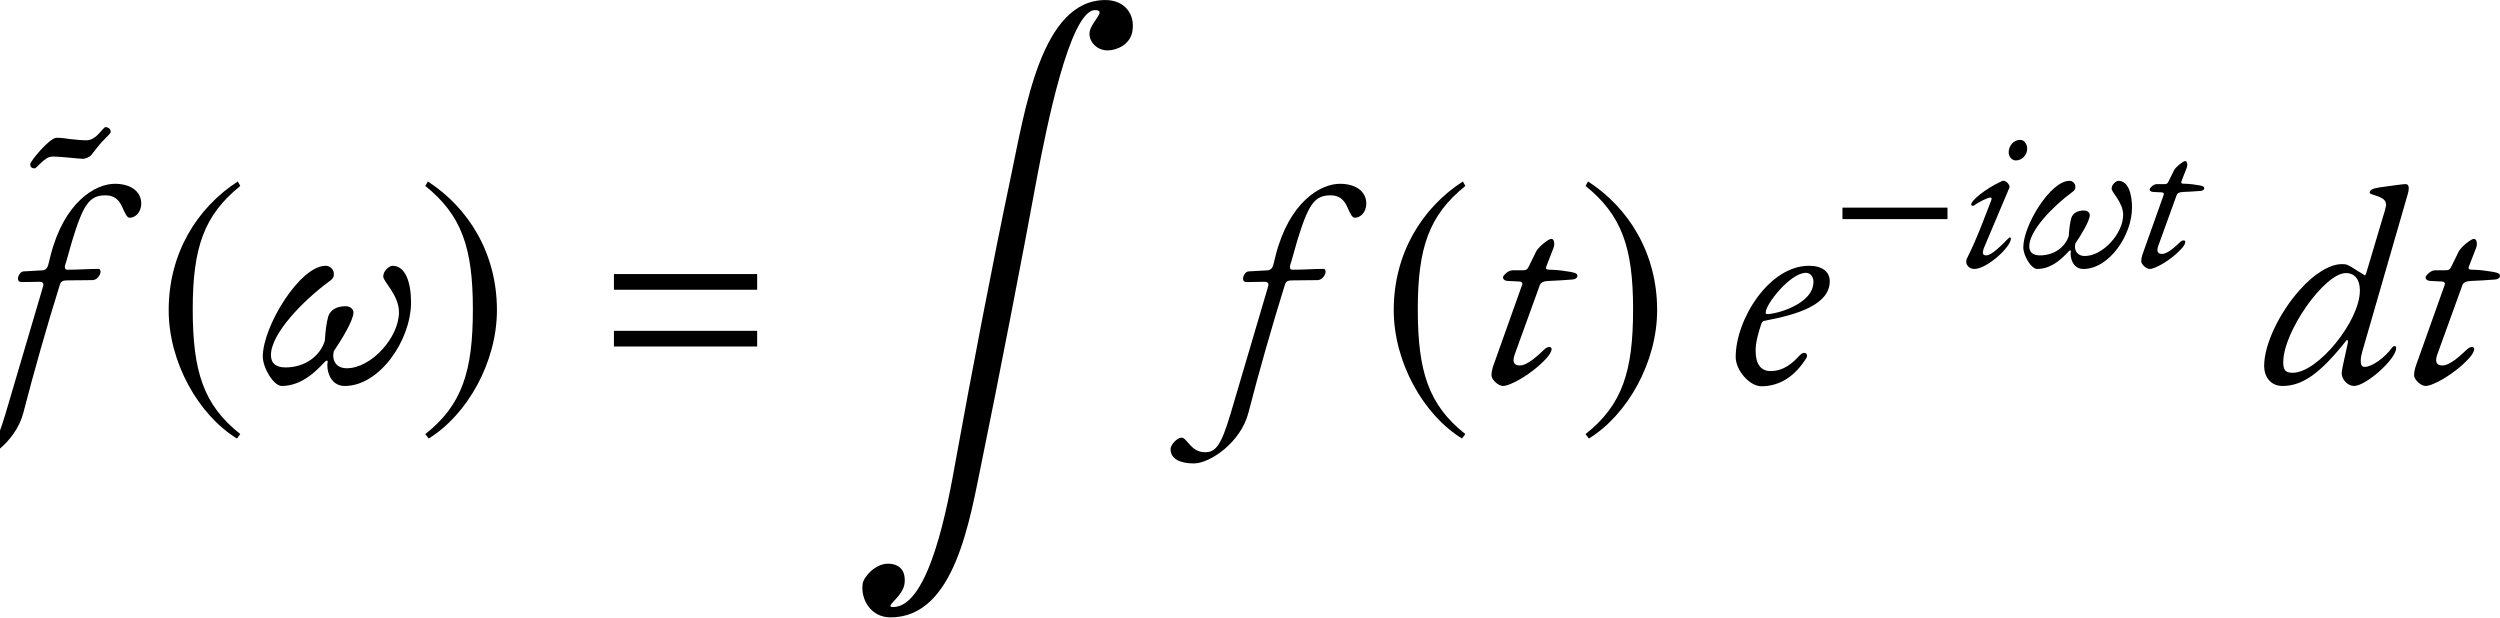
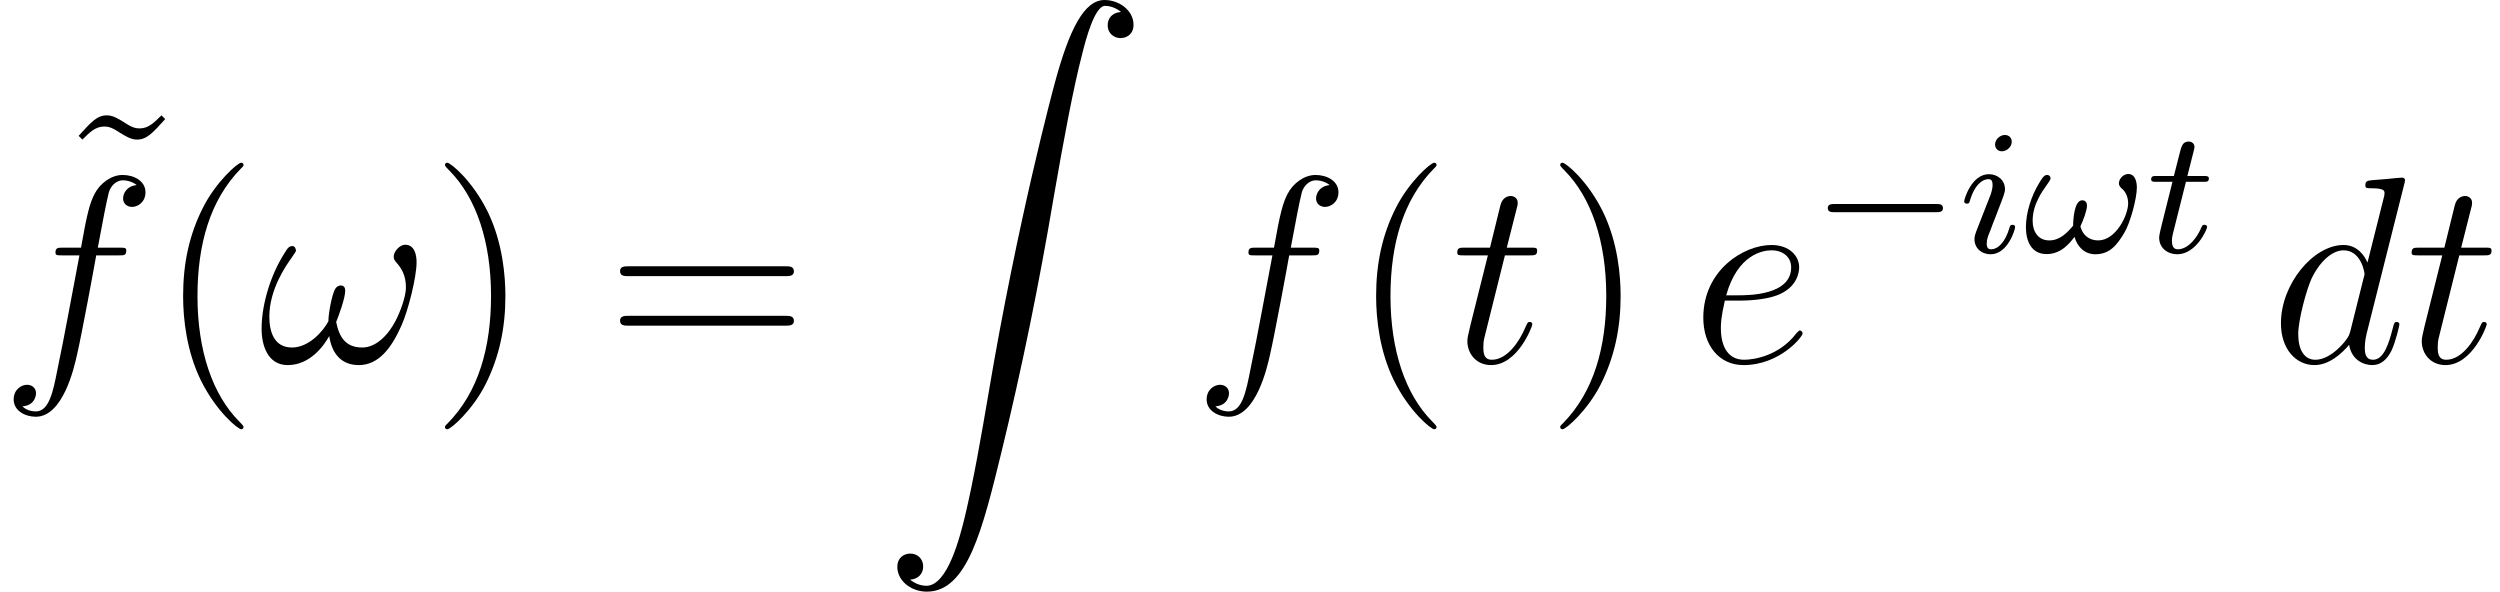
- <svg xmlns="http://www.w3.org/2000/svg" xmlns:xlink="http://www.w3.org/1999/xlink" version="1.1" width="8.904em" height="2.199em" fill="currentColor" viewBox="0 -16.265 106.45 26.286">
+ <svg xmlns="http://www.w3.org/2000/svg" xmlns:xlink="http://www.w3.org/1999/xlink" version="1.1" width="9.388em" height="2.222em" fill="currentColor" viewBox="0 -16.272 112.239 26.567">
  <defs>
-     <path id="fourier-g1-61" d="M6.575-3.93V-4.597H.476V-3.93H6.575ZM6.575-1.513V-2.18H.476V-1.513H6.575Z" />
-     <path id="fourier-g12-100" d="M.614 .123C1.245 .123 1.797-.272 2.604-1.289C2.639-1.341 2.674-1.298 2.656-1.219C2.63-1.113 2.542-.693 2.499-.5C2.472-.359 2.464-.316 2.464-.272C2.464-.079 2.656 .123 2.849 .123C3.226 .123 4.164-.719 4.164-1.052C4.173-1.096 4.156-1.122 4.112-1.122C4.085-1.122 4.068-1.113 4.042-1.078C3.805-.754 3.41-.473 3.182-.473C3.095-.473 3.06-.535 3.06-.666C3.06-.754 3.077-.842 3.104-.938L4.524-5.856C4.55-5.935 4.559-5.997 4.559-6.058C4.559-6.137 4.524-6.181 4.454-6.181C4.392-6.181 3.998-6.128 3.638-6.076C3.428-6.041 3.34-5.997 3.34-5.918C3.34-5.883 3.34-5.883 3.603-5.795C3.787-5.725 3.849-5.655 3.849-5.532C3.849-5.497 3.849-5.497 3.814-5.357L3.226-3.384C3.218-3.367 3.2-3.34 3.191-3.323C3.182-3.34 3.13-3.367 2.972-3.463C2.648-3.673 2.621-3.682 2.472-3.682C2.095-3.682 1.604-3.384 1.148-2.867C.508-2.148 .044-1.166 .044-.508C.044-.132 .272 .123 .614 .123ZM.938-.289C.71-.289 .64-.368 .64-.622C.64-1.569 1.929-3.402 2.595-3.402C2.876-3.402 3.033-3.2 3.033-2.858C3.033-1.902 1.718-.289 .938-.289Z" />
-     <path id="fourier-g12-101" d="M.929 .132C1.499 .132 1.981-.184 2.332-.754C2.35-.78 2.35-.807 2.35-.824C2.35-.877 2.315-.912 2.262-.912C2.218-.912 2.165-.885 2.104-.815C1.911-.605 1.631-.342 1.21-.342C.903-.342 .745-.57 .745-.982C.745-1.254 .842-1.578 .929-1.832C.956-1.902 .991-1.902 1.061-1.92C2.034-2.104 3.06-2.411 3.06-3.147C3.06-3.445 2.823-3.63 2.411-3.63C1.166-3.63 .123-1.955 .123-.78C.123-.368 .552 .132 .929 .132ZM1.122-2.122C1.078-2.122 1.061-2.122 1.061-2.174C1.061-2.437 1.832-3.41 2.315-3.41C2.464-3.41 2.551-3.279 2.551-3.13C2.551-2.428 1.385-2.122 1.122-2.122Z" />
-     <path id="fourier-g12-102" d="M-.973 2.542C-.482 2.542 .482 1.902 .728 .964C1.07-.359 1.455-1.71 1.867-3.033C1.894-3.139 1.964-3.174 2.087-3.174L2.884-3.182C3.042-3.182 3.139-3.358 3.139-3.437C3.139-3.507 3.112-3.533 3.077-3.533C2.779-3.533 2.464-3.507 2.113-3.507C2.06-3.507 2.025-3.524 2.025-3.586S2.043-3.673 2.069-3.761C2.139-3.989 2.183-4.182 2.253-4.41C2.604-5.558 2.797-5.83 3.296-5.83C3.551-5.83 3.708-5.707 3.814-5.471C3.901-5.278 3.963-5.129 4.05-5.129C4.208-5.129 4.41-5.278 4.41-5.576C4.41-5.935 4.103-6.19 3.586-6.19C2.972-6.19 1.999-5.611 1.578-3.945L1.508-3.665C1.482-3.559 1.42-3.498 1.341-3.489L.728-3.454C.64-3.445 .561-3.323 .561-3.226C.561-3.165 .596-3.121 .675-3.121L1.219-3.13C1.341-3.13 1.376-3.086 1.341-2.972L.167 1.008C-.123 1.973-.289 2.192-.622 2.192C-.833 2.192-.973 2.095-1.078 1.981C-1.192 1.859-1.271 1.736-1.359 1.736C-1.473 1.736-1.701 1.929-1.701 2.104C-1.701 2.393-1.412 2.542-.973 2.542Z" />
-     <path id="fourier-g12-105" d="M2.35-4.498C2.613-4.498 2.832-4.734 2.832-4.997C2.832-5.181 2.718-5.374 2.534-5.374C2.253-5.374 2.043-5.12 2.043-4.839C2.043-4.664 2.174-4.498 2.35-4.498ZM.579 .123C1.113 .123 2.139-.807 2.139-1.175C2.139-1.201 2.113-1.219 2.087-1.219C2.069-1.219 2.06-1.21 2.052-1.201C1.718-.868 1.324-.456 1.087-.456C1.026-.456 .947-.473 .947-.561C.947-.631 .964-.719 1.008-.815L2.078-3.349C2.113-3.437 1.92-3.691 1.762-3.621C1.026-3.288 .447-2.779 .447-2.63C.447-2.569 .517-2.542 .579-2.586C.789-2.744 1.166-2.919 1.262-2.919C1.324-2.919 1.324-2.867 1.306-2.814C1.052-2.174 .745-1.28 .263-.316C.237-.263 .237-.219 .237-.175C.237-.035 .377 .123 .579 .123Z" />
-     <path id="fourier-g12-116" d="M.561 .123C.789 .123 1.464-.245 1.92-.745C2.016-.85 2.078-.956 2.078-1.035C2.078-1.105 1.964-1.131 1.841-1.008C1.657-.833 1.324-.517 1.087-.517C.885-.517 .85-.649 .929-.868L1.71-3.025C1.736-3.095 1.797-3.147 1.981-3.156C2.236-3.165 2.464-3.182 2.718-3.2C2.849-3.209 2.884-3.279 2.884-3.305C2.884-3.367 2.867-3.402 2.683-3.437C2.525-3.463 2.262-3.507 2.025-3.507C1.929-3.507 1.885-3.524 1.911-3.603L2.139-4.191C2.183-4.305 2.165-4.471 2.069-4.471C1.981-4.471 1.666-4.217 1.596-4.077L1.385-3.647C1.324-3.516 1.298-3.489 1.175-3.489H.859C.701-3.489 .561-3.305 .561-3.279C.561-3.235 .57-3.165 .719-3.156L1.07-3.139C1.122-3.139 1.184-3.112 1.157-3.033L.324-.693C.263-.517 .202-.395 .202-.202C.202-.079 .412 .123 .561 .123Z" />
-     <path id="fourier-g12-33" d="M.684 .123C1.376 .123 1.867-.473 2.034-.64C2.078-.684 2.122-.675 2.113-.631C2.069-.43 2.157 .123 2.648 .123C3.735 .123 4.717-1.306 4.717-2.49C4.717-3.112 4.541-3.63 4.138-3.63C4.05-3.63 3.849-3.489 3.849-3.296C3.849-3.218 3.963-3.077 4.085-2.893C4.208-2.7 4.34-2.455 4.34-2.183C4.34-1.385 3.472-.43 2.709-.43C2.367-.43 2.236-.693 2.306-.964C2.56-1.341 2.919-1.929 2.919-2.174C2.919-2.279 2.814-2.367 2.674-2.367C2.42-2.367 2.201-2.271 2.13-2.043C2.078-1.859 2.043-1.587 2.025-1.289C1.876-.807 1.403-.456 .798-.456C.508-.456 .342-.579 .342-.842C.342-1.517 1.359-2.551 2.157-3.139C2.297-3.235 2.306-3.296 2.306-3.375C2.306-3.524 2.183-3.63 2.052-3.63C1.245-3.63 .088-1.736 .088-.798C.088-.447 .421 .123 .684 .123Z" />
-     <path id="fourier-g14-126" d="M.263-5.475C.311-5.475 .43-5.619 .538-5.715C.669-5.834 .837-5.978 1.004-5.978C1.435-5.978 2.14-5.882 2.331-5.882C2.379-5.882 2.582-5.93 2.678-6.049C2.833-6.241 3.049-6.539 3.24-6.719C3.407-6.886 3.503-6.982 3.503-7.03C3.503-7.149 3.395-7.233 3.276-7.233C3.228-7.233 3.108-7.066 2.941-6.898C2.821-6.779 2.654-6.671 2.475-6.671C2.26-6.671 2.068-6.695 1.805-6.719C1.578-6.743 1.459-6.779 1.196-6.779C.897-6.779 .072-5.774 .072-5.655S.143-5.475 .263-5.475Z" />
-     <path id="fourier-g4-185" d="M12.149 1.358C12.292 .596 11.815 0 11.005 0C8.266 0 7.587 4.657 6.968 7.575C6.217 11.124 5.264 16.103 4.621 19.664C4.312 21.379 3.526 25.846 1.965 25.846C1.548 25.846 2.394 25.417 2.454 24.833C2.513 24.297 2.239 24 1.739 24C1.215 24 .703 24.559 .667 24.869C.584 25.488 .989 26.286 1.858 26.286C4.597 26.286 5.229 22.142 5.753 19.593C6.42 16.353 7.516 10.708 8.111 7.456C8.468 5.586 9.481 .429 10.565 .429C11.101 .429 10.35 .953 10.326 1.417C10.314 1.775 10.636 2.144 11.101 2.144C11.482 2.144 12.042 1.906 12.149 1.358Z" />
-     <path id="fourier-g7-0" d="M5.014-2V-2.489H.542V-2H5.014Z" />
-     <path id="fourier-g7-185" d="M2.577-6.263C1.31-5.442 .419-4.027 .419-2.245C.419-.62 1.345 1.022 2.55 1.764L2.655 1.625C1.502 .716 1.17-.341 1.17-2.271C1.17-4.21 1.529-5.214 2.655-6.123L2.577-6.263Z" />
-     <path id="fourier-g7-186" d="M.332-6.263L.253-6.123C1.38-5.214 1.738-4.21 1.738-2.271C1.738-.341 1.406 .716 .253 1.625L.358 1.764C1.563 1.022 2.489-.62 2.489-2.245C2.489-4.027 1.598-5.442 .332-6.263Z" />
-     <use id="fourier-g10-185" xlink:href="#fourier-g7-185" transform="scale(1.363636)" />
-     <use id="fourier-g10-186" xlink:href="#fourier-g7-186" transform="scale(1.363636)" />
-     <use id="fourier-g13-100" xlink:href="#fourier-g12-100" transform="scale(1.363636)" />
-     <use id="fourier-g13-101" xlink:href="#fourier-g12-101" transform="scale(1.363636)" />
-     <use id="fourier-g13-102" xlink:href="#fourier-g12-102" transform="scale(1.363636)" />
-     <use id="fourier-g13-116" xlink:href="#fourier-g12-116" transform="scale(1.363636)" />
-     <use id="fourier-g13-33" xlink:href="#fourier-g12-33" transform="scale(1.363636)" />
+     <path id="fourier-g0-90" d="M1.243 26.026C1.626 26.002 1.829 25.739 1.829 25.441C1.829 25.046 1.53 24.855 1.255 24.855C.968 24.855 .669 25.034 .669 25.453C.669 26.062 1.267 26.564 1.997 26.564C3.814 26.564 4.495 23.767 5.344 20.3C6.265 16.522 7.042 12.708 7.687 8.871C8.13 6.324 8.572 3.933 8.978 2.391C9.122 1.805 9.528 .263 9.995 .263C10.365 .263 10.664 .49 10.712 .538C10.317 .562 10.114 .825 10.114 1.124C10.114 1.518 10.413 1.71 10.688 1.71C10.975 1.71 11.274 1.53 11.274 1.112C11.274 .466 10.628 0 9.971 0C9.062 0 8.393 1.303 7.735 3.742C7.699 3.873 6.073 9.875 4.758 17.694C4.447 19.523 4.101 21.519 3.706 23.181C3.491 24.054 2.941 26.301 1.973 26.301C1.542 26.301 1.255 26.026 1.243 26.026Z" />
+     <path id="fourier-g1-0" d="M5.571-1.809C5.699-1.809 5.874-1.809 5.874-1.993S5.699-2.176 5.571-2.176H1.004C.877-2.176 .701-2.176 .701-1.993S.877-1.809 1.004-1.809H5.571Z" />
+     <path id="fourier-g2-105" d="M2.375-4.973C2.375-5.149 2.248-5.276 2.064-5.276C1.857-5.276 1.626-5.085 1.626-4.846C1.626-4.67 1.753-4.543 1.937-4.543C2.144-4.543 2.375-4.734 2.375-4.973ZM1.211-2.048L.781-.948C.741-.829 .701-.733 .701-.598C.701-.207 1.004 .08 1.427 .08C2.2 .08 2.527-1.036 2.527-1.14C2.527-1.219 2.463-1.243 2.407-1.243C2.311-1.243 2.295-1.188 2.271-1.108C2.088-.47 1.761-.143 1.443-.143C1.347-.143 1.251-.183 1.251-.399C1.251-.59 1.307-.733 1.411-.98C1.49-1.196 1.57-1.411 1.658-1.626L1.905-2.271C1.977-2.455 2.072-2.702 2.072-2.837C2.072-3.236 1.753-3.515 1.347-3.515C.574-3.515 .239-2.399 .239-2.295C.239-2.224 .295-2.192 .359-2.192C.462-2.192 .47-2.24 .494-2.319C.717-3.076 1.084-3.292 1.323-3.292C1.435-3.292 1.514-3.252 1.514-3.029C1.514-2.949 1.506-2.837 1.427-2.598L1.211-2.048Z" />
+     <path id="fourier-g2-116" d="M1.761-3.172H2.542C2.694-3.172 2.79-3.172 2.79-3.324C2.79-3.435 2.686-3.435 2.55-3.435H1.825L2.112-4.567C2.144-4.686 2.144-4.726 2.144-4.734C2.144-4.902 2.016-4.981 1.881-4.981C1.61-4.981 1.554-4.766 1.467-4.407L1.219-3.435H.454C.303-3.435 .199-3.435 .199-3.284C.199-3.172 .303-3.172 .438-3.172H1.156L.677-1.259C.63-1.06 .558-.781 .558-.669C.558-.191 .948 .08 1.371 .08C2.224 .08 2.71-1.044 2.71-1.14C2.71-1.227 2.638-1.243 2.59-1.243C2.503-1.243 2.495-1.211 2.439-1.092C2.279-.709 1.881-.143 1.395-.143C1.227-.143 1.132-.255 1.132-.518C1.132-.669 1.156-.757 1.18-.861L1.761-3.172Z" />
+     <path id="fourier-g2-33" d="M5.109-2.917C5.109-3.164 5.037-3.523 4.726-3.523C4.511-3.523 4.304-3.324 4.304-3.1C4.304-2.981 4.392-2.909 4.479-2.829C4.599-2.71 4.718-2.503 4.718-2.208C4.718-1.674 4.168-.542 3.371-.542C2.957-.542 2.67-.789 2.574-1.172C2.702-1.443 2.869-1.881 2.869-2.104C2.869-2.24 2.805-2.343 2.654-2.343C2.295-2.343 2.248-1.459 2.248-1.203C1.969-.869 1.642-.542 1.18-.542C.669-.542 .43-.948 .43-1.419C.43-1.793 .534-2.128 .693-2.439C.925-2.901 1.235-3.204 1.235-3.332C1.235-3.419 1.164-3.483 1.076-3.483C.925-3.483 .805-3.252 .717-3.108C.375-2.542 .128-1.801 .128-1.14C.128-.526 .359 .072 1.06 .072C1.745 .072 2.136-.478 2.311-.701C2.431-.263 2.758 .08 3.244 .08C3.897 .08 4.224-.343 4.551-.893C4.806-1.315 5.109-2.415 5.109-2.917Z" />
+     <path id="fourier-g3-100" d="M6.013-7.998C6.025-8.046 6.049-8.118 6.049-8.177C6.049-8.297 5.93-8.297 5.906-8.297C5.894-8.297 5.308-8.249 5.248-8.237C5.045-8.225 4.866-8.201 4.651-8.189C4.352-8.165 4.268-8.153 4.268-7.938C4.268-7.819 4.364-7.819 4.531-7.819C5.117-7.819 5.129-7.711 5.129-7.592C5.129-7.52 5.105-7.424 5.093-7.388L4.364-4.483C4.232-4.794 3.909-5.272 3.288-5.272C1.937-5.272 .478-3.527 .478-1.757C.478-.574 1.172 .12 1.985 .12C2.642 .12 3.204-.395 3.539-.789C3.658-.084 4.22 .12 4.579 .12S5.224-.096 5.44-.526C5.631-.933 5.798-1.662 5.798-1.71C5.798-1.769 5.75-1.817 5.679-1.817C5.571-1.817 5.559-1.757 5.511-1.578C5.332-.873 5.105-.12 4.615-.12C4.268-.12 4.244-.43 4.244-.669C4.244-.717 4.244-.968 4.328-1.303L6.013-7.998ZM3.599-1.423C3.539-1.219 3.539-1.196 3.371-.968C3.108-.634 2.582-.12 2.02-.12C1.53-.12 1.255-.562 1.255-1.267C1.255-1.925 1.626-3.264 1.853-3.766C2.26-4.603 2.821-5.033 3.288-5.033C4.077-5.033 4.232-4.053 4.232-3.957C4.232-3.945 4.196-3.79 4.184-3.766L3.599-1.423Z" />
+     <path id="fourier-g3-101" d="M2.14-2.774C2.463-2.774 3.276-2.798 3.85-3.013C4.758-3.359 4.842-4.053 4.842-4.268C4.842-4.794 4.388-5.272 3.599-5.272C2.343-5.272 .538-4.136 .538-2.008C.538-.753 1.255 .12 2.343 .12C3.969 .12 4.997-1.148 4.997-1.303C4.997-1.375 4.926-1.435 4.878-1.435C4.842-1.435 4.83-1.423 4.722-1.315C3.957-.299 2.821-.12 2.367-.12C1.686-.12 1.327-.658 1.327-1.542C1.327-1.71 1.327-2.008 1.506-2.774H2.14ZM1.566-3.013C2.08-4.854 3.216-5.033 3.599-5.033C4.125-5.033 4.483-4.722 4.483-4.268C4.483-3.013 2.57-3.013 2.068-3.013H1.566Z" />
+     <path id="fourier-g3-102" d="M5.332-4.806C5.571-4.806 5.667-4.806 5.667-5.033C5.667-5.153 5.571-5.153 5.356-5.153H4.388C4.615-6.384 4.782-7.233 4.878-7.615C4.949-7.902 5.2-8.177 5.511-8.177C5.762-8.177 6.013-8.07 6.133-7.962C5.667-7.914 5.523-7.568 5.523-7.364C5.523-7.125 5.703-6.982 5.93-6.982C6.169-6.982 6.528-7.185 6.528-7.639C6.528-8.141 6.025-8.416 5.499-8.416C4.985-8.416 4.483-8.034 4.244-7.568C4.029-7.149 3.909-6.719 3.634-5.153H2.833C2.606-5.153 2.487-5.153 2.487-4.937C2.487-4.806 2.558-4.806 2.798-4.806H3.563C3.347-3.694 2.857-.992 2.582 .287C2.379 1.327 2.2 2.2 1.602 2.2C1.566 2.2 1.219 2.2 1.004 1.973C1.614 1.925 1.614 1.399 1.614 1.387C1.614 1.148 1.435 1.004 1.207 1.004C.968 1.004 .61 1.207 .61 1.662C.61 2.176 1.136 2.439 1.602 2.439C2.821 2.439 3.324 .251 3.455-.347C3.67-1.267 4.256-4.447 4.316-4.806H5.332Z" />
+     <path id="fourier-g3-116" d="M2.403-4.806H3.503C3.73-4.806 3.85-4.806 3.85-5.021C3.85-5.153 3.778-5.153 3.539-5.153H2.487L2.929-6.898C2.977-7.066 2.977-7.089 2.977-7.173C2.977-7.364 2.821-7.472 2.666-7.472C2.57-7.472 2.295-7.436 2.2-7.054L1.733-5.153H.61C.371-5.153 .263-5.153 .263-4.926C.263-4.806 .347-4.806 .574-4.806H1.638L.849-1.65C.753-1.231 .717-1.112 .717-.956C.717-.395 1.112 .12 1.781 .12C2.989 .12 3.634-1.626 3.634-1.71C3.634-1.781 3.587-1.817 3.515-1.817C3.491-1.817 3.443-1.817 3.419-1.769C3.407-1.757 3.395-1.745 3.312-1.554C3.061-.956 2.511-.12 1.817-.12C1.459-.12 1.435-.418 1.435-.681C1.435-.693 1.435-.921 1.47-1.064L2.403-4.806Z" />
+     <path id="fourier-g3-33" d="M7.101-4.495C7.101-4.842 7.006-5.284 6.587-5.284C6.348-5.284 6.073-4.985 6.073-4.746C6.073-4.639 6.121-4.567 6.217-4.459C6.396-4.256 6.623-3.933 6.623-3.371C6.623-2.941 6.36-2.26 6.169-1.889C5.834-1.231 5.284-.669 4.663-.669C3.909-.669 3.622-1.148 3.491-1.817C3.622-2.128 3.897-2.905 3.897-3.216C3.897-3.347 3.85-3.455 3.694-3.455C3.61-3.455 3.515-3.407 3.455-3.312C3.288-3.049 3.132-2.104 3.144-1.853C2.917-1.411 2.271-.669 1.506-.669C.705-.669 .49-1.375 .49-2.056C.49-3.3 1.267-4.388 1.482-4.686C1.602-4.866 1.686-4.985 1.686-5.009C1.686-5.093 1.638-5.224 1.53-5.224C1.339-5.224 1.279-5.069 1.184-4.926C.574-3.981 .143-2.654 .143-1.506C.143-.765 .418 .12 1.315 .12C2.307 .12 2.929-.729 3.18-1.184C3.276-.514 3.634 .12 4.507 .12C5.416 .12 5.99-.681 6.42-1.65C6.731-2.343 7.101-3.838 7.101-4.495Z" />
+     <path id="fourier-g4-126" d="M4.698-7.938C4.352-7.592 4.101-7.352 3.718-7.352C3.539-7.352 3.371-7.388 3.001-7.639C2.762-7.783 2.523-7.938 2.248-7.938C1.805-7.938 1.542-7.639 .98-7.018L1.148-6.85C1.494-7.197 1.745-7.436 2.128-7.436C2.307-7.436 2.475-7.4 2.845-7.149C3.084-7.006 3.324-6.85 3.599-6.85C4.041-6.85 4.304-7.149 4.866-7.771L4.698-7.938Z" />
+     <path id="fourier-g4-40" d="M3.885 2.905C3.885 2.869 3.885 2.845 3.682 2.642C2.487 1.435 1.817-.538 1.817-2.977C1.817-5.296 2.379-7.293 3.766-8.703C3.885-8.811 3.885-8.835 3.885-8.871C3.885-8.942 3.826-8.966 3.778-8.966C3.622-8.966 2.642-8.106 2.056-6.934C1.447-5.727 1.172-4.447 1.172-2.977C1.172-1.913 1.339-.49 1.961 .789C2.666 2.224 3.646 3.001 3.778 3.001C3.826 3.001 3.885 2.977 3.885 2.905Z" />
+     <path id="fourier-g4-41" d="M3.371-2.977C3.371-3.885 3.252-5.368 2.582-6.755C1.877-8.189 .897-8.966 .765-8.966C.717-8.966 .658-8.942 .658-8.871C.658-8.835 .658-8.811 .861-8.608C2.056-7.4 2.726-5.428 2.726-2.989C2.726-.669 2.164 1.327 .777 2.738C.658 2.845 .658 2.869 .658 2.905C.658 2.977 .717 3.001 .765 3.001C.921 3.001 1.901 2.14 2.487 .968C3.096-.251 3.371-1.542 3.371-2.977Z" />
+     <path id="fourier-g4-61" d="M8.07-3.873C8.237-3.873 8.452-3.873 8.452-4.089C8.452-4.316 8.249-4.316 8.07-4.316H1.028C.861-4.316 .646-4.316 .646-4.101C.646-3.873 .849-3.873 1.028-3.873H8.07ZM8.07-1.65C8.237-1.65 8.452-1.65 8.452-1.865C8.452-2.092 8.249-2.092 8.07-2.092H1.028C.861-2.092 .646-2.092 .646-1.877C.646-1.65 .849-1.65 1.028-1.65H8.07Z" />
  </defs>
  <g id="fourier-page1">
-     <use x="1.213" y="-3.622" xlink:href="#fourier-g14-126" />
-     <use x="0" y="0" xlink:href="#fourier-g13-102" />
-     <use x="6.611" y="0" xlink:href="#fourier-g10-185" />
-     <use x="11.07" y="0" xlink:href="#fourier-g13-33" />
-     <use x="17.765" y="0" xlink:href="#fourier-g10-186" />
-     <use x="25.665" y="0" xlink:href="#fourier-g1-61" />
-     <use x="36.063" y="-16.265" xlink:href="#fourier-g4-185" />
-     <use x="52.163" y="0" xlink:href="#fourier-g13-102" />
-     <use x="58.774" y="0" xlink:href="#fourier-g10-185" />
-     <use x="63.233" y="0" xlink:href="#fourier-g13-116" />
-     <use x="67.167" y="0" xlink:href="#fourier-g10-186" />
-     <use x="73.738" y="0" xlink:href="#fourier-g13-101" />
-     <use x="77.91" y="-4.937" xlink:href="#fourier-g7-0" />
-     <use x="83.486" y="-4.937" xlink:href="#fourier-g12-105" />
-     <use x="86.064" y="-4.937" xlink:href="#fourier-g12-33" />
-     <use x="90.973" y="-4.937" xlink:href="#fourier-g12-116" />
-     <use x="96.348" y="0" xlink:href="#fourier-g13-100" />
-     <use x="102.517" y="0" xlink:href="#fourier-g13-116" />
+     <use x="2.548" y="-3.155" xlink:href="#fourier-g4-126" />
+     <use x="0" y="0" xlink:href="#fourier-g3-102" />
+     <use x="7.046" y="0" xlink:href="#fourier-g4-40" />
+     <use x="11.599" y="0" xlink:href="#fourier-g3-33" />
+     <use x="19.317" y="0" xlink:href="#fourier-g4-41" />
+     <use x="27.19" y="0" xlink:href="#fourier-g4-61" />
+     <use x="39.616" y="-16.272" xlink:href="#fourier-g0-90" />
+     <use x="53.563" y="0" xlink:href="#fourier-g3-102" />
+     <use x="60.61" y="0" xlink:href="#fourier-g4-40" />
+     <use x="65.162" y="0" xlink:href="#fourier-g3-116" />
+     <use x="69.389" y="0" xlink:href="#fourier-g4-41" />
+     <use x="75.934" y="0" xlink:href="#fourier-g3-101" />
+     <use x="81.359" y="-4.936" xlink:href="#fourier-g1-0" />
+     <use x="87.946" y="-4.936" xlink:href="#fourier-g2-105" />
+     <use x="90.829" y="-4.936" xlink:href="#fourier-g2-33" />
+     <use x="96.381" y="-4.936" xlink:href="#fourier-g2-116" />
+     <use x="101.929" y="0" xlink:href="#fourier-g3-100" />
+     <use x="108.012" y="0" xlink:href="#fourier-g3-116" />
  </g>
</svg>
